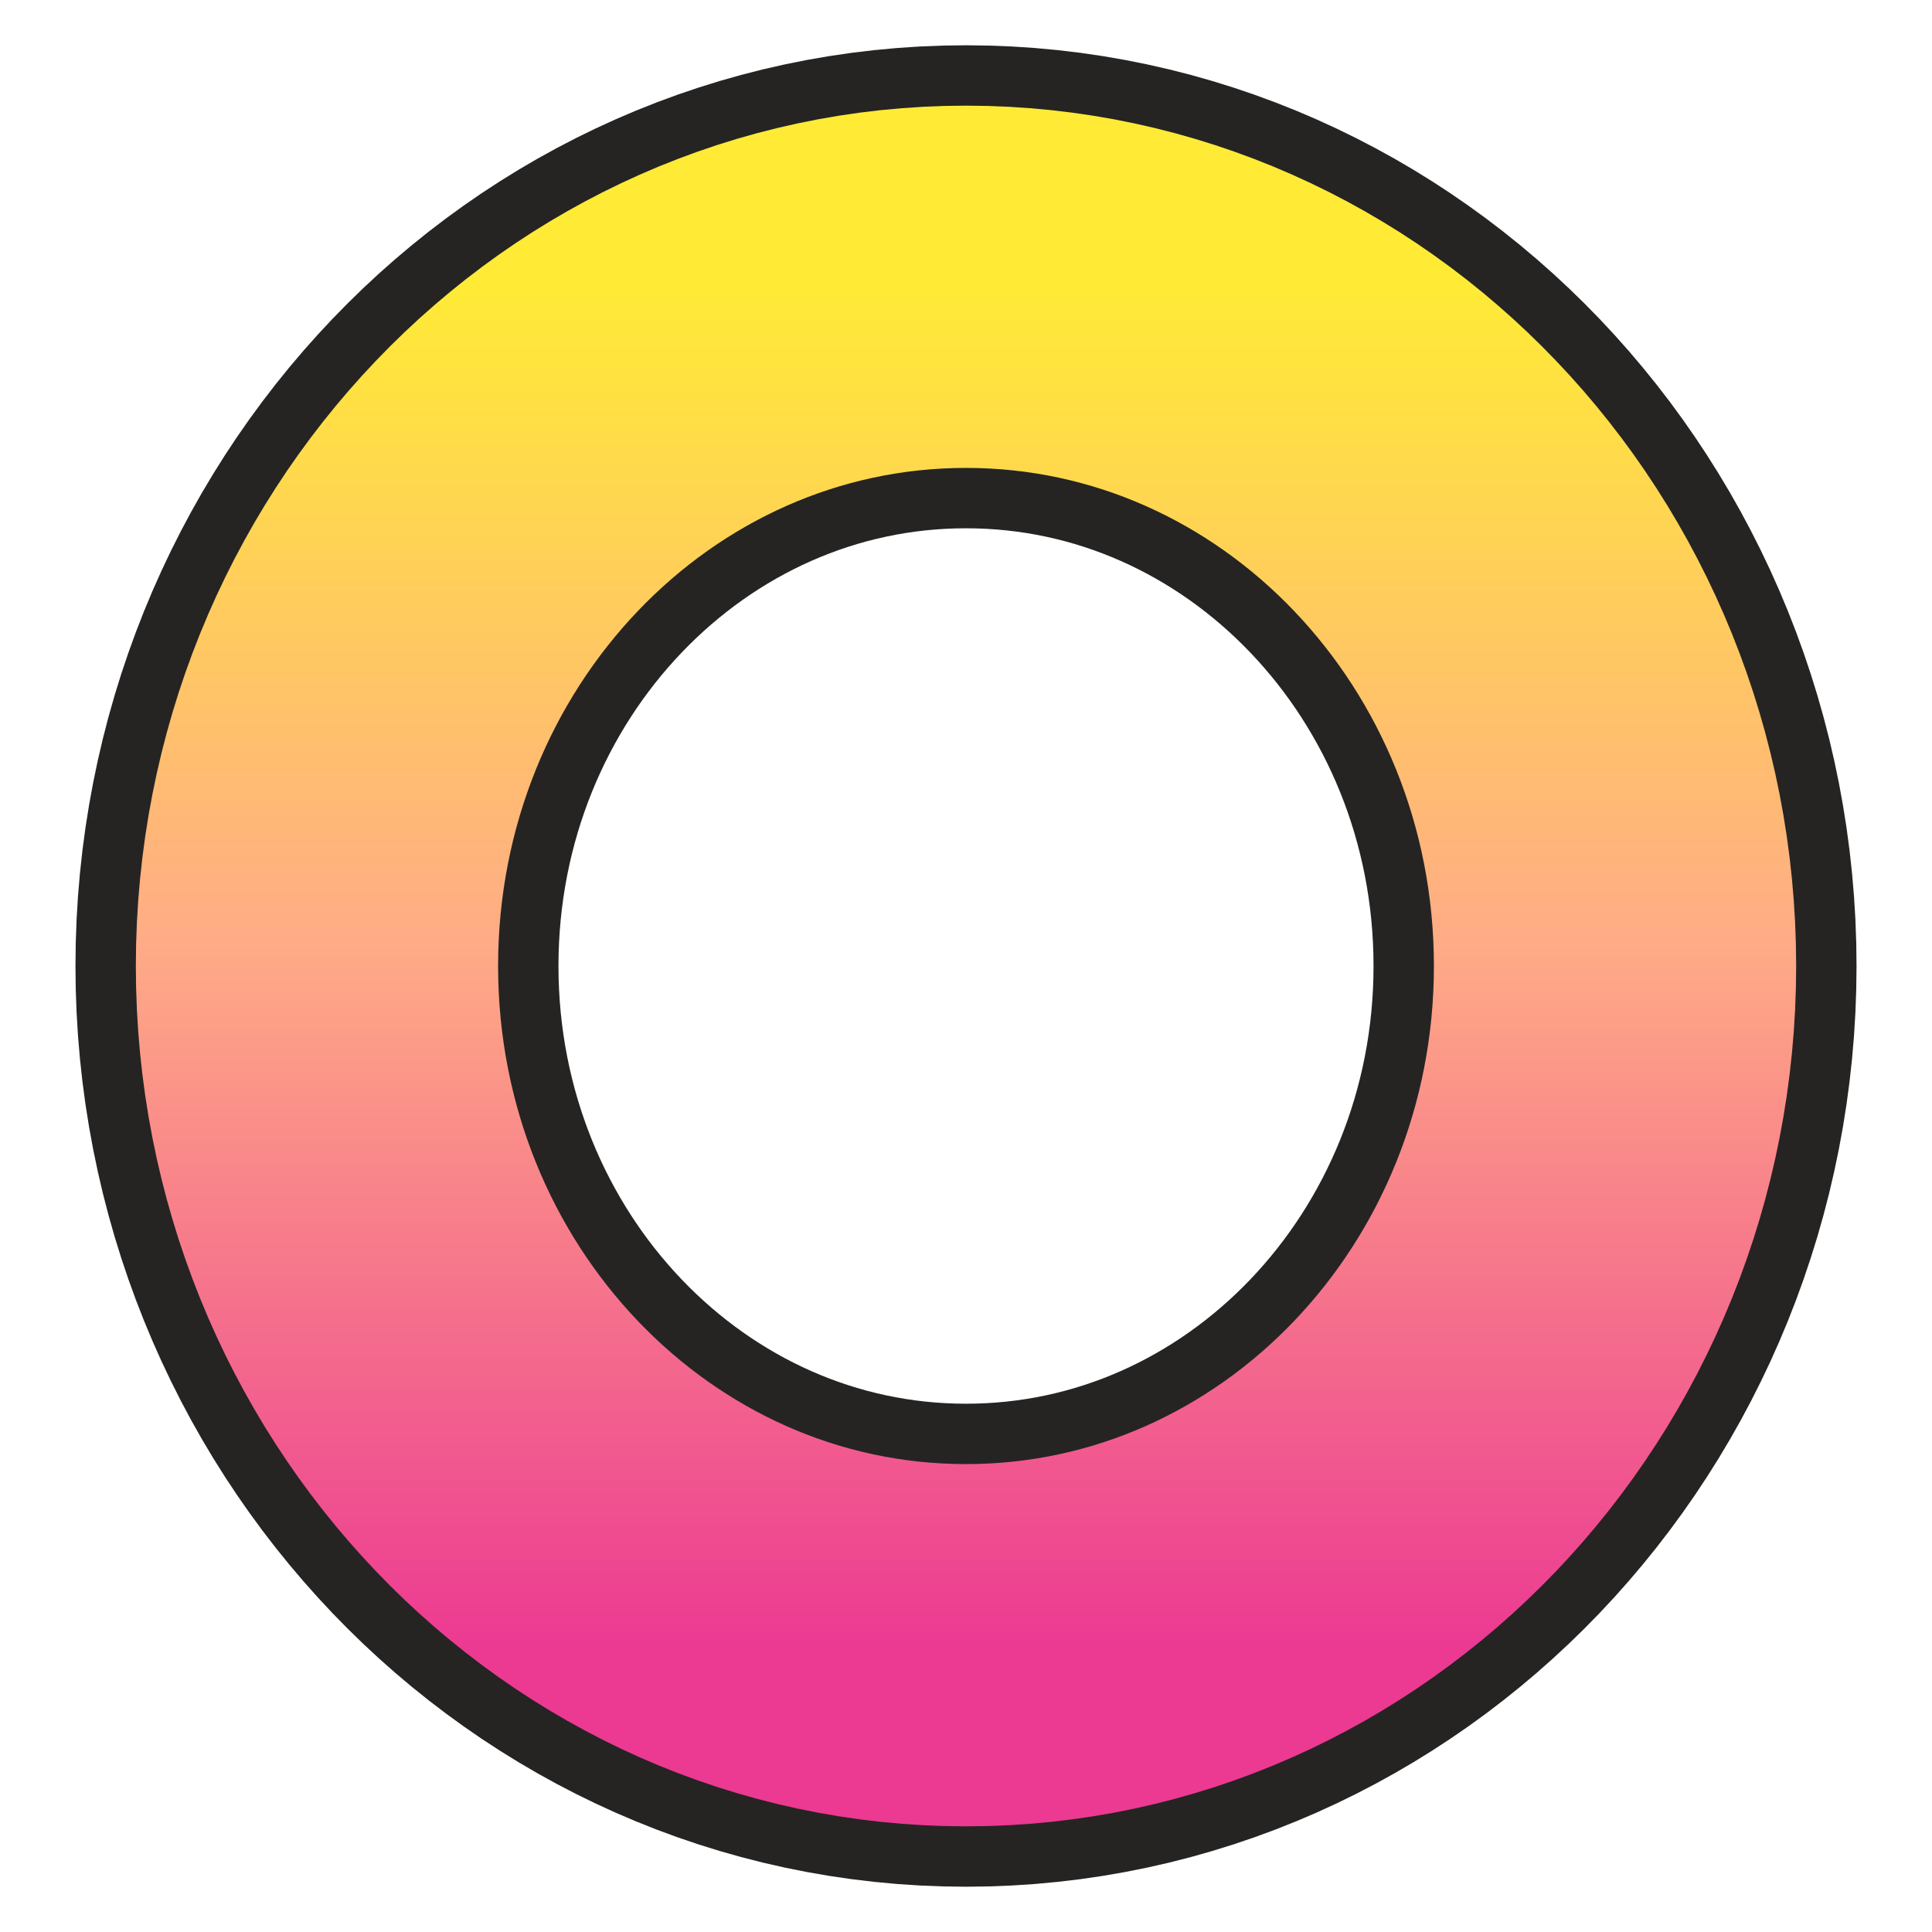
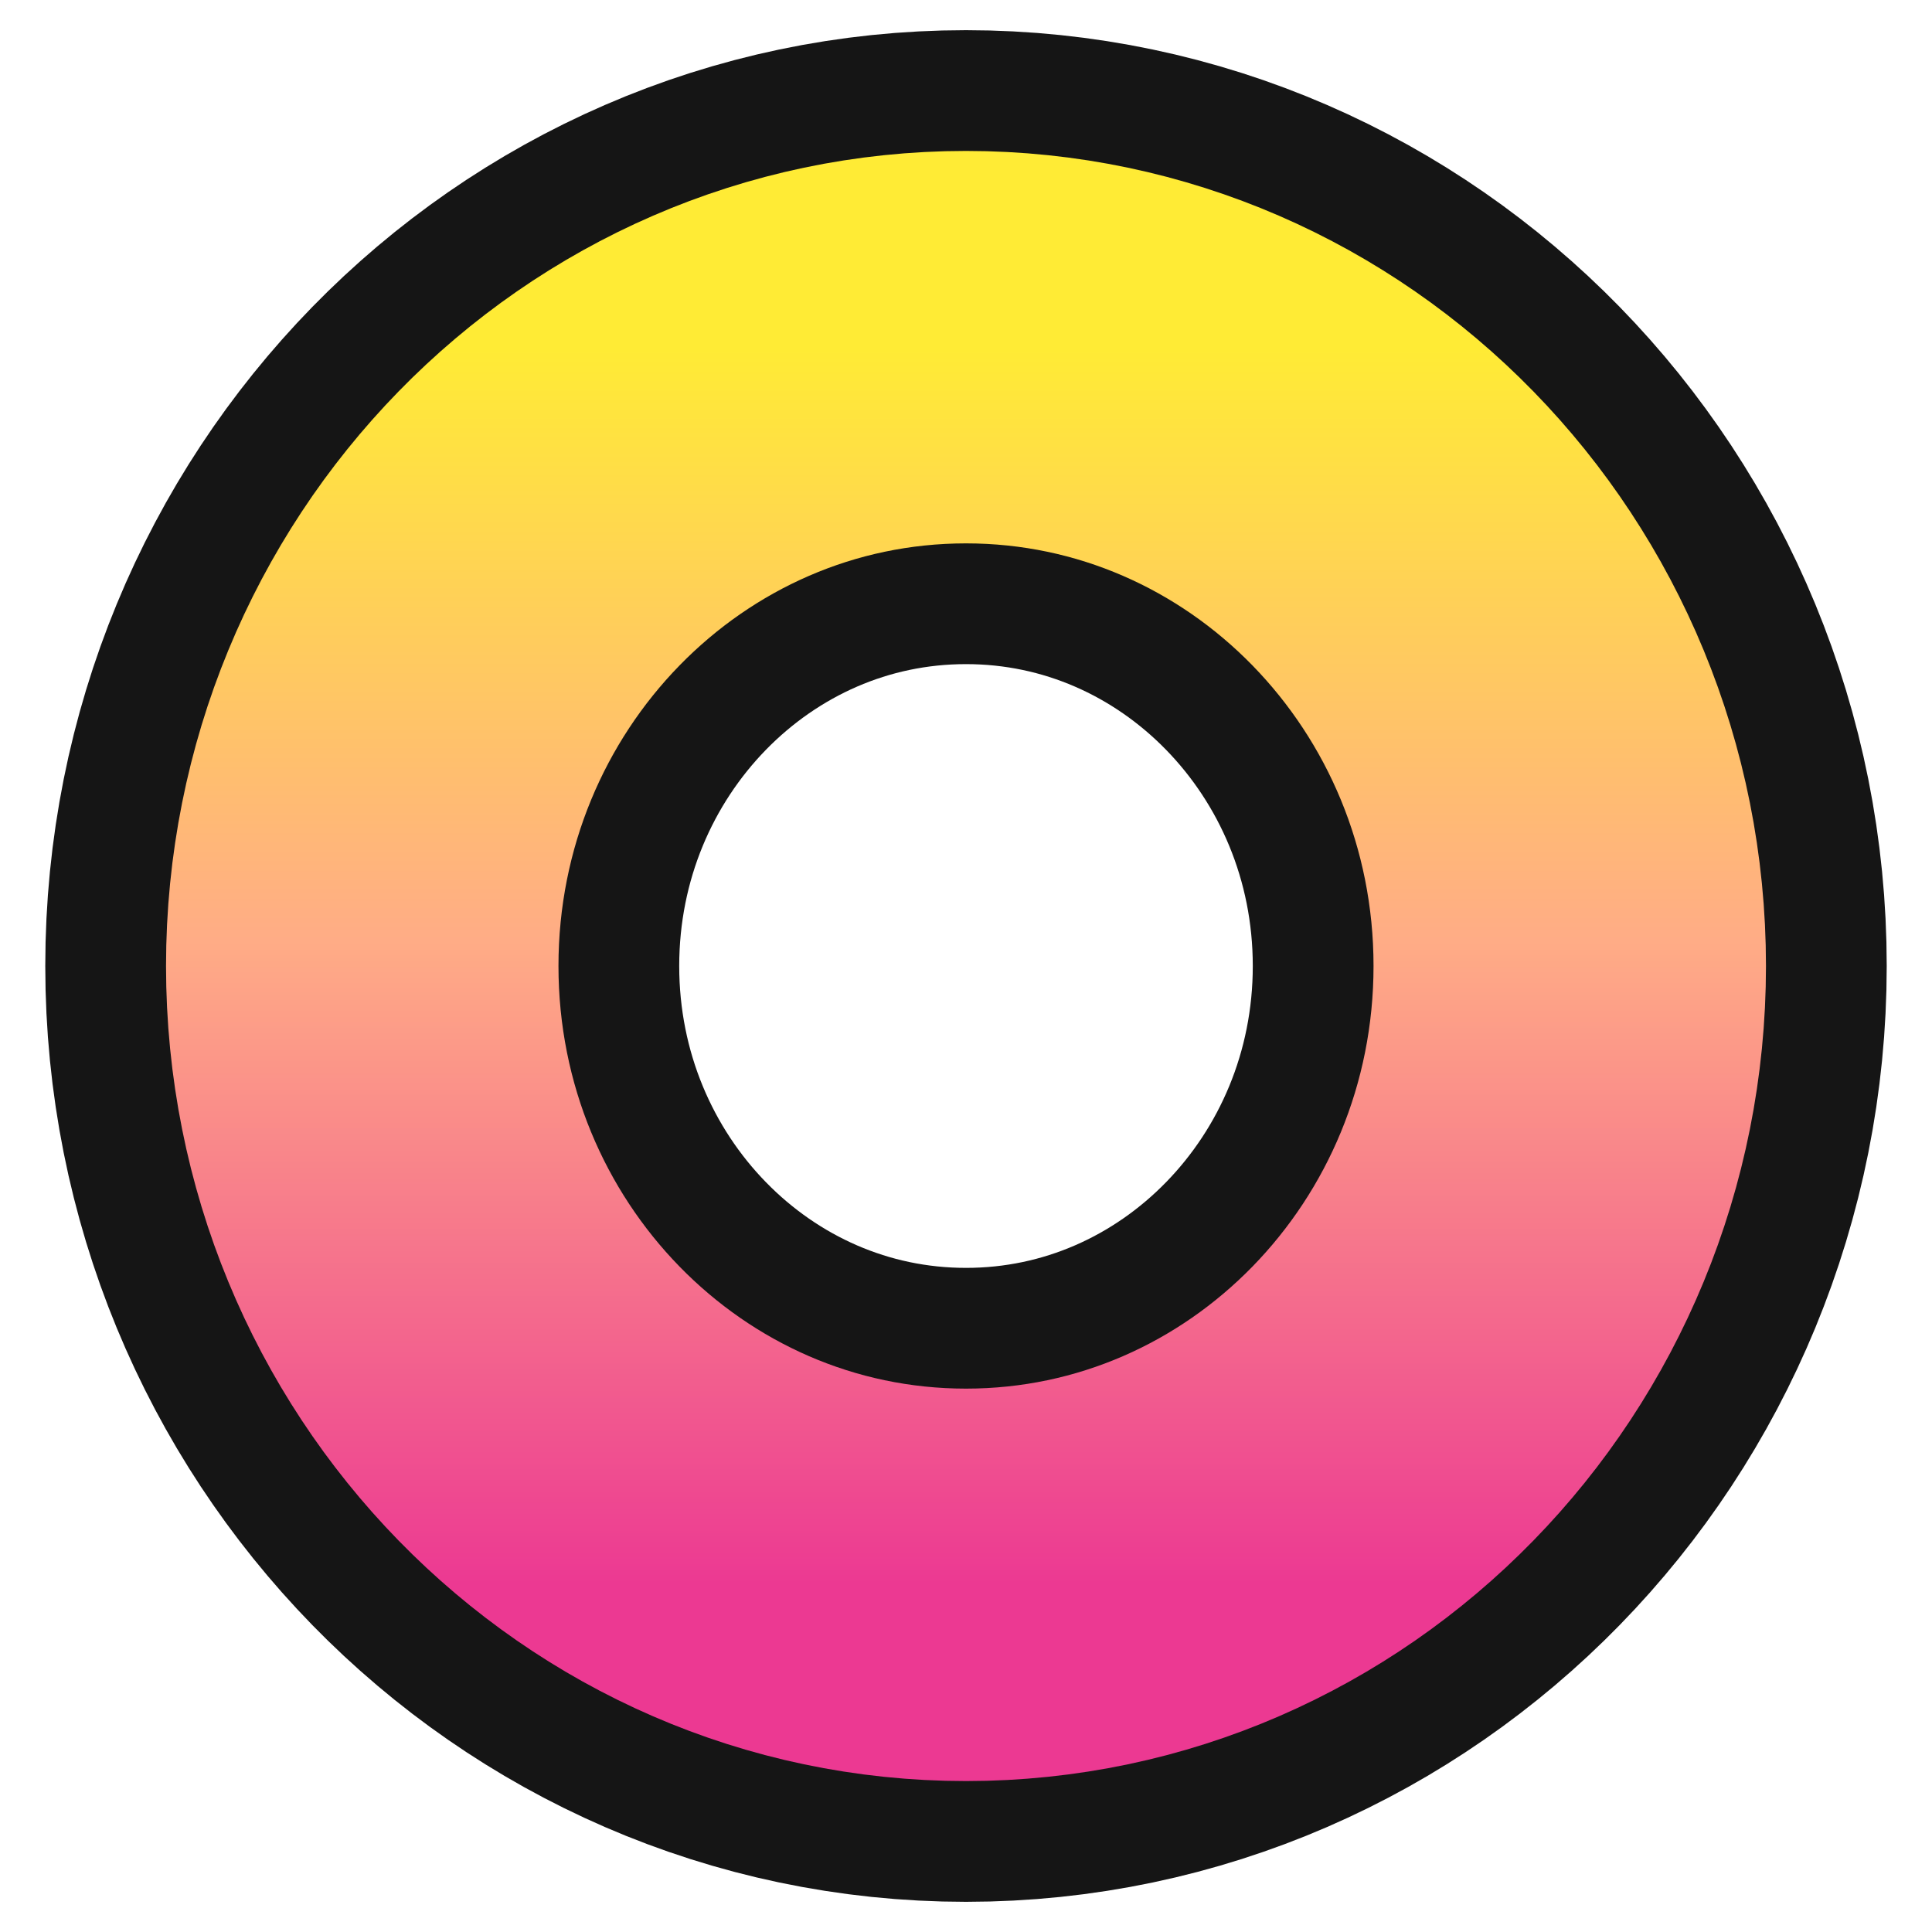
<svg xmlns="http://www.w3.org/2000/svg" viewBox="0 0 128 128">
  <defs>
    <linearGradient id="ring" x1="0" y1="0" x2="0" y2="1">
      <stop offset="0" stop-color="#ffeb35" />
      <stop offset=".48" stop-color="#ffac86" />
      <stop offset="1" stop-color="#ec3992" />
    </linearGradient>
  </defs>
-   <ellipse cx="64" cy="64" rx="43" ry="45" fill="none" stroke="#252423" stroke-width="32" />
-   <ellipse cx="64" cy="64" rx="43" ry="45" fill="none" stroke="url(#ring)" stroke-width="24" />
+   <ellipse cx="64" cy="64" rx="40" ry="41" fill="none" stroke="#151515" stroke-width="42" />
+   <ellipse cx="64" cy="64" rx="40" ry="41" fill="none" stroke="url(#ring)" stroke-width="26" />
</svg>
